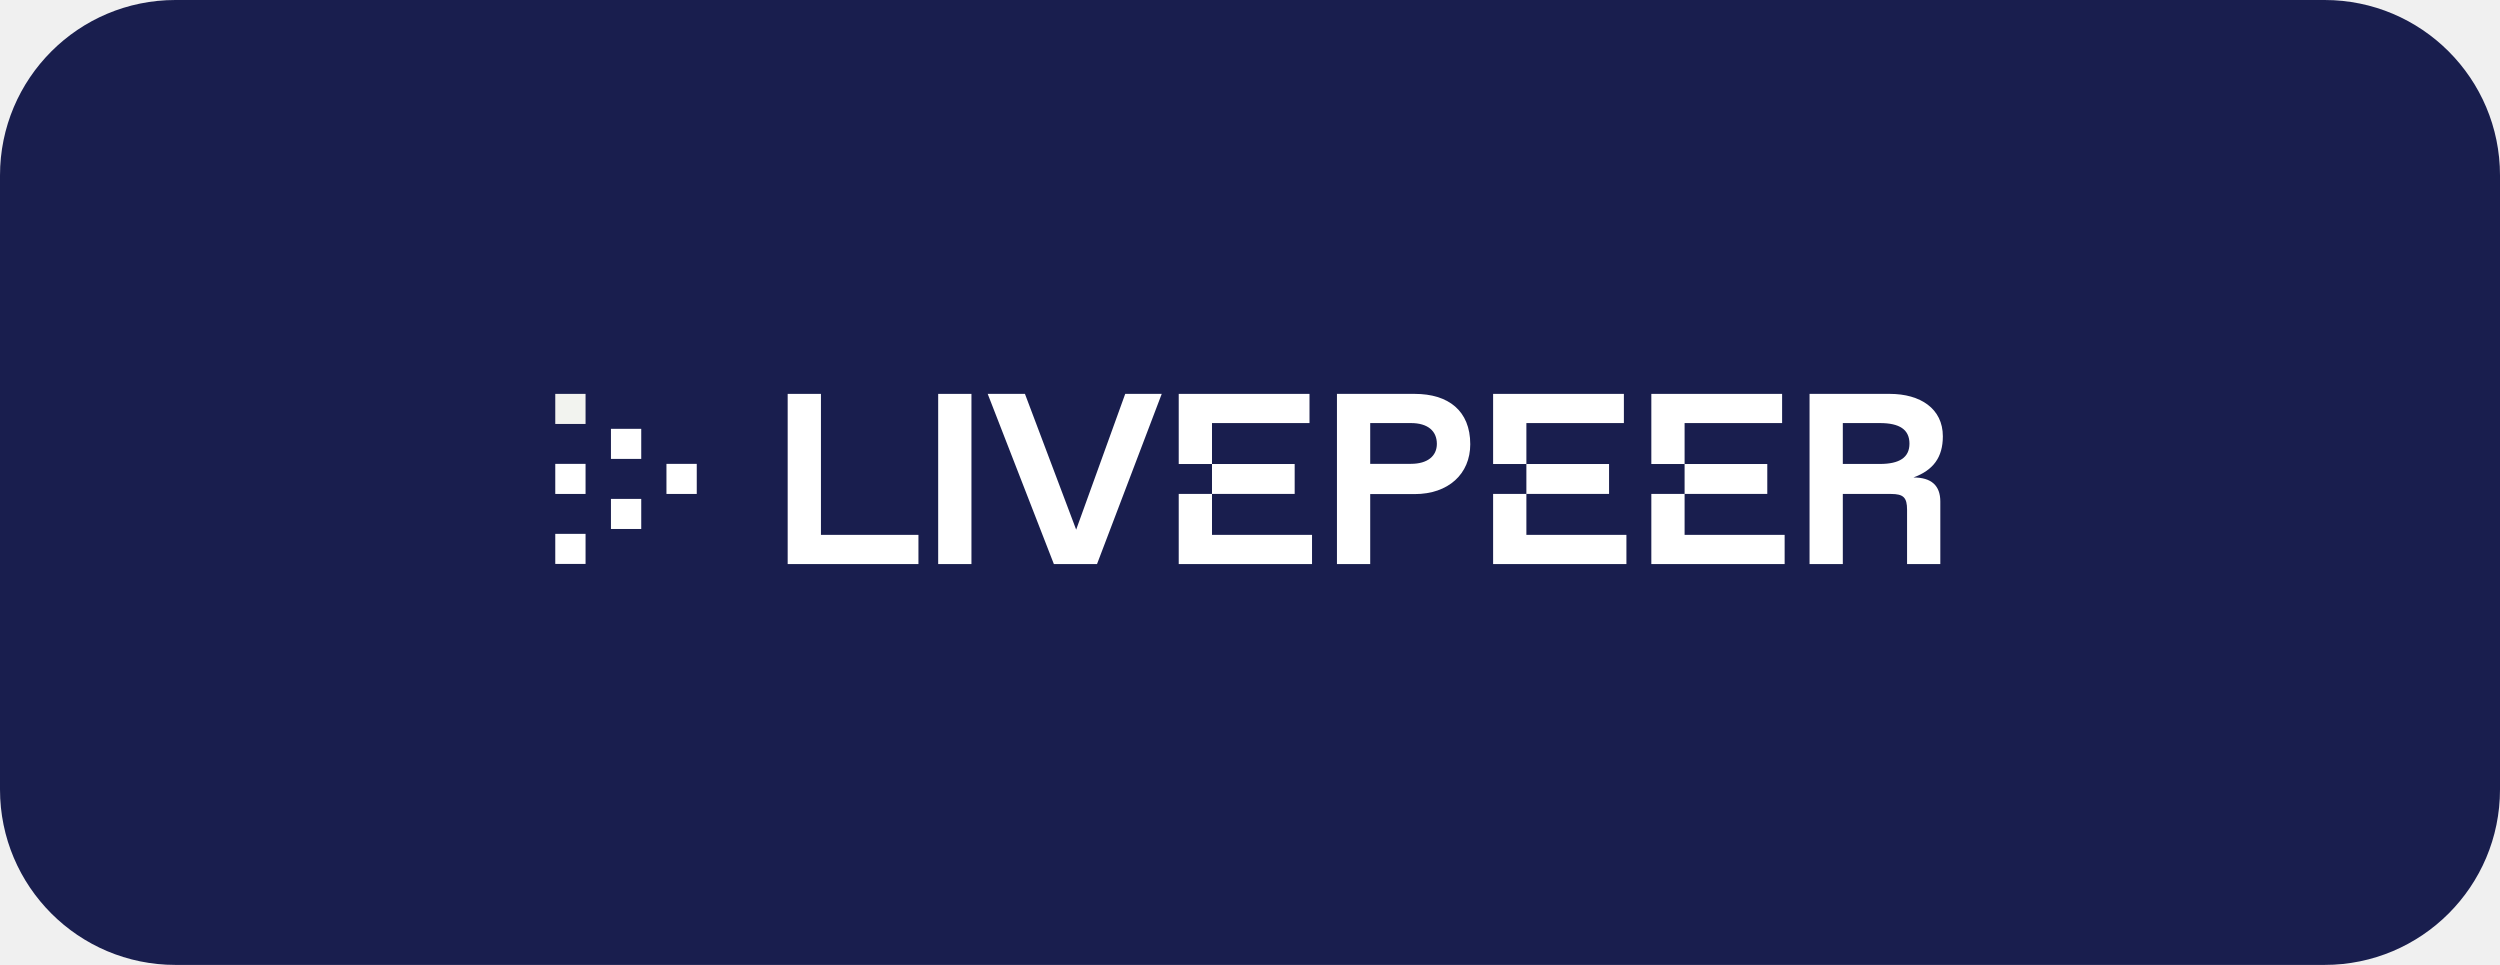
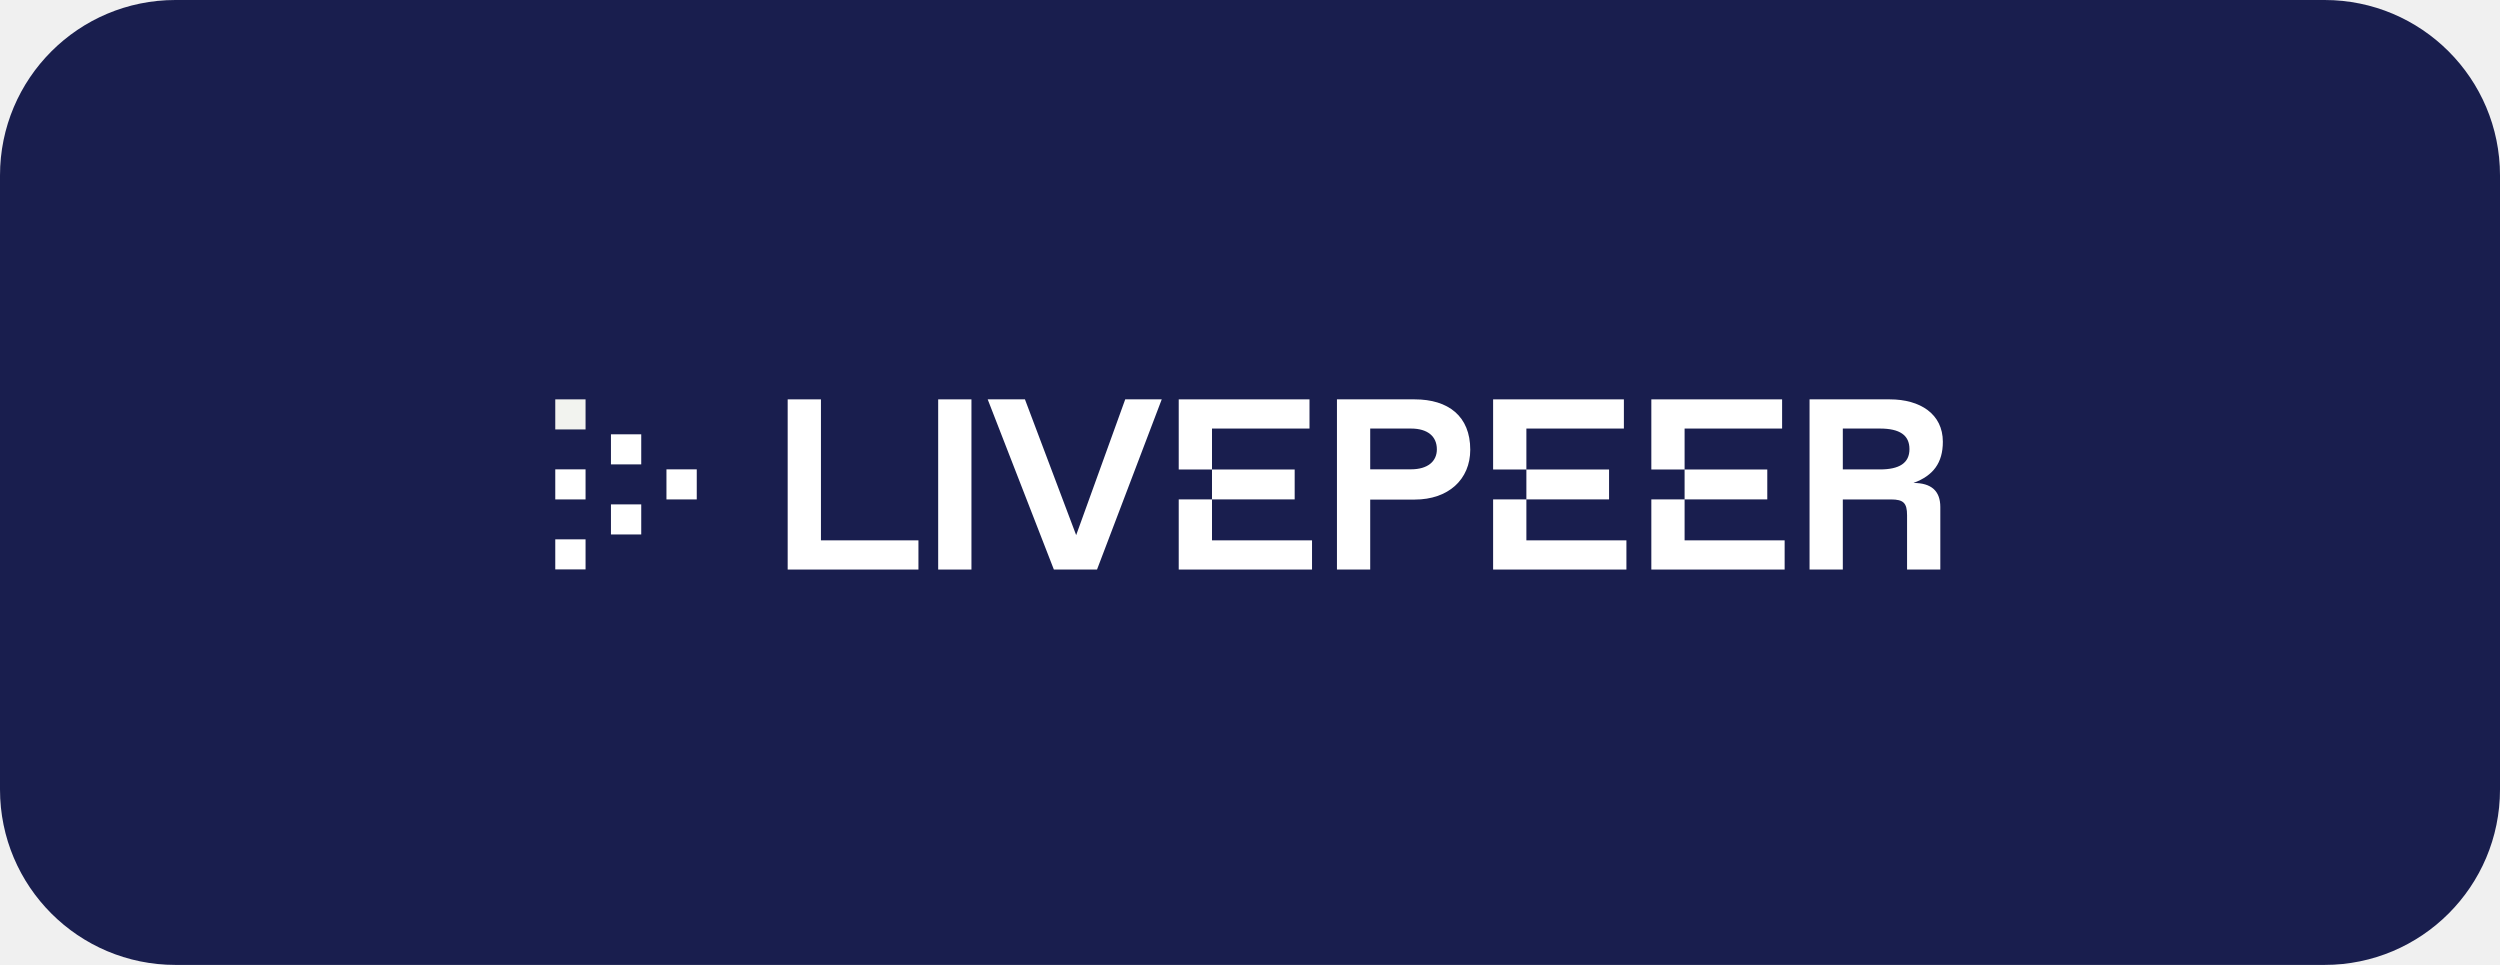
<svg xmlns="http://www.w3.org/2000/svg" width="228" height="88" viewBox="0 0 228 88" fill="none">
  <rect width="228" height="88" rx="16" fill="#191E4E" />
-   <path d="M50.641 38.665V35.922H53.403V38.665H50.641Z" fill="#F2F3EF" />
-   <path d="M55.719 41.852V39.109H58.481V41.852H55.719Z" fill="white" />
-   <path d="M60.781 45.048V42.305H63.544V45.048H60.781Z" fill="white" />
-   <path d="M55.719 48.243V45.5H58.481V48.243H55.719Z" fill="white" />
-   <path d="M50.641 51.43V48.688H53.403V51.43H50.641Z" fill="white" />
-   <path d="M50.641 45.048V42.305H53.403V45.048H50.641Z" fill="white" />
-   <path d="M71.836 51.443V35.922H74.87V48.78H83.762V51.443H71.836Z" fill="white" />
-   <path d="M85.562 51.443V35.922H88.596V51.443H85.562Z" fill="white" />
-   <path d="M102.62 35.922H105.95L100.048 51.443H96.113L90.078 35.922H93.475L98.146 48.304L102.62 35.922Z" fill="white" />
-   <path d="M107.5 51.443V45.045H110.534V42.318H107.5V35.922H119.426V38.584H110.534V42.318H118.074V45.045H110.534V48.78H119.657V51.443H107.5Z" fill="white" />
-   <path d="M121.93 51.443V35.922H129.019C132.086 35.922 134.087 37.454 134.087 40.513C134.087 43.23 132.086 45.061 129.019 45.061H124.963V51.443H121.93ZM124.963 42.302H128.679C130.218 42.302 131.042 41.569 131.042 40.481C131.042 39.31 130.218 38.584 128.679 38.584H124.963V42.302Z" fill="white" />
-   <path d="M136.172 51.443V45.045H139.206V42.318H136.172V35.922H148.098V38.584H139.206V42.318H146.746V45.045H139.206V48.78H148.329V51.443H136.172Z" fill="white" />
-   <path d="M150.602 51.443V45.045H153.635V42.318H150.602V35.922H162.528V38.584H153.635V42.318H161.176V45.045H153.635V48.78H162.759V51.443H150.602Z" fill="white" />
-   <path d="M165.031 51.443V35.922H172.352C175.126 35.922 177.188 37.261 177.188 39.788C177.188 41.714 176.309 42.885 174.506 43.545C176.144 43.545 176.957 44.281 176.957 45.742V51.443H173.924V46.489C173.924 45.374 173.594 45.049 172.462 45.049H168.065V51.443H165.031ZM168.065 42.312H171.45C173.22 42.312 174.143 41.73 174.143 40.459C174.143 39.187 173.253 38.584 171.45 38.584H168.065V42.312Z" fill="white" />
+   <g transform="translate(0 0.5)">
+     <path d="M50.641 38.665V35.922H53.403V38.665H50.641Z" fill="#F2F3EF" />
+     <path d="M55.719 41.852V39.109H58.481V41.852H55.719Z" fill="white" />
+     <path d="M60.781 45.048V42.305H63.544V45.048H60.781Z" fill="white" />
+     <path d="M55.719 48.243V45.5H58.481V48.243H55.719Z" fill="white" />
+     <path d="M50.641 51.43V48.688H53.403V51.43H50.641Z" fill="white" />
+     <path d="M50.641 45.048V42.305H53.403V45.048H50.641Z" fill="white" />
+     <path d="M71.836 51.443V35.922H74.87V48.78H83.762V51.443H71.836Z" fill="white" />
+     <path d="M85.562 51.443V35.922H88.596V51.443H85.562Z" fill="white" />
+     <path d="M102.62 35.922H105.95L100.048 51.443H96.113L90.078 35.922H93.475L98.146 48.304L102.62 35.922Z" fill="white" />
+     <path d="M107.5 51.443V45.045H110.534V42.318H107.5V35.922H119.426V38.584H110.534V42.318H118.074V45.045H110.534V48.78H119.657V51.443H107.5Z" fill="white" />
+     <path d="M121.93 51.443V35.922H129.019C132.086 35.922 134.087 37.454 134.087 40.513C134.087 43.23 132.086 45.061 129.019 45.061H124.963V51.443H121.93ZM124.963 42.302H128.679C130.218 42.302 131.042 41.569 131.042 40.481C131.042 39.31 130.218 38.584 128.679 38.584H124.963V42.302Z" fill="white" />
+     <path d="M136.172 51.443V45.045H139.206V42.318H136.172V35.922H148.098V38.584H139.206V42.318H146.746V45.045H139.206V48.78H148.329V51.443H136.172Z" fill="white" />
+     <path d="M150.602 51.443V45.045H153.635V42.318H150.602V35.922H162.528V38.584H153.635V42.318H161.176V45.045H153.635V48.78H162.759V51.443H150.602Z" fill="white" />
+     <path d="M165.031 51.443V35.922H172.352C175.126 35.922 177.188 37.261 177.188 39.788C177.188 41.714 176.309 42.885 174.506 43.545C176.144 43.545 176.957 44.281 176.957 45.742V51.443H173.924V46.489C173.924 45.374 173.594 45.049 172.462 45.049H168.065V51.443H165.031ZM168.065 42.312H171.45C173.22 42.312 174.143 41.73 174.143 40.459C174.143 39.187 173.253 38.584 171.45 38.584H168.065V42.312Z" fill="white" />
+   </g>
</svg>
